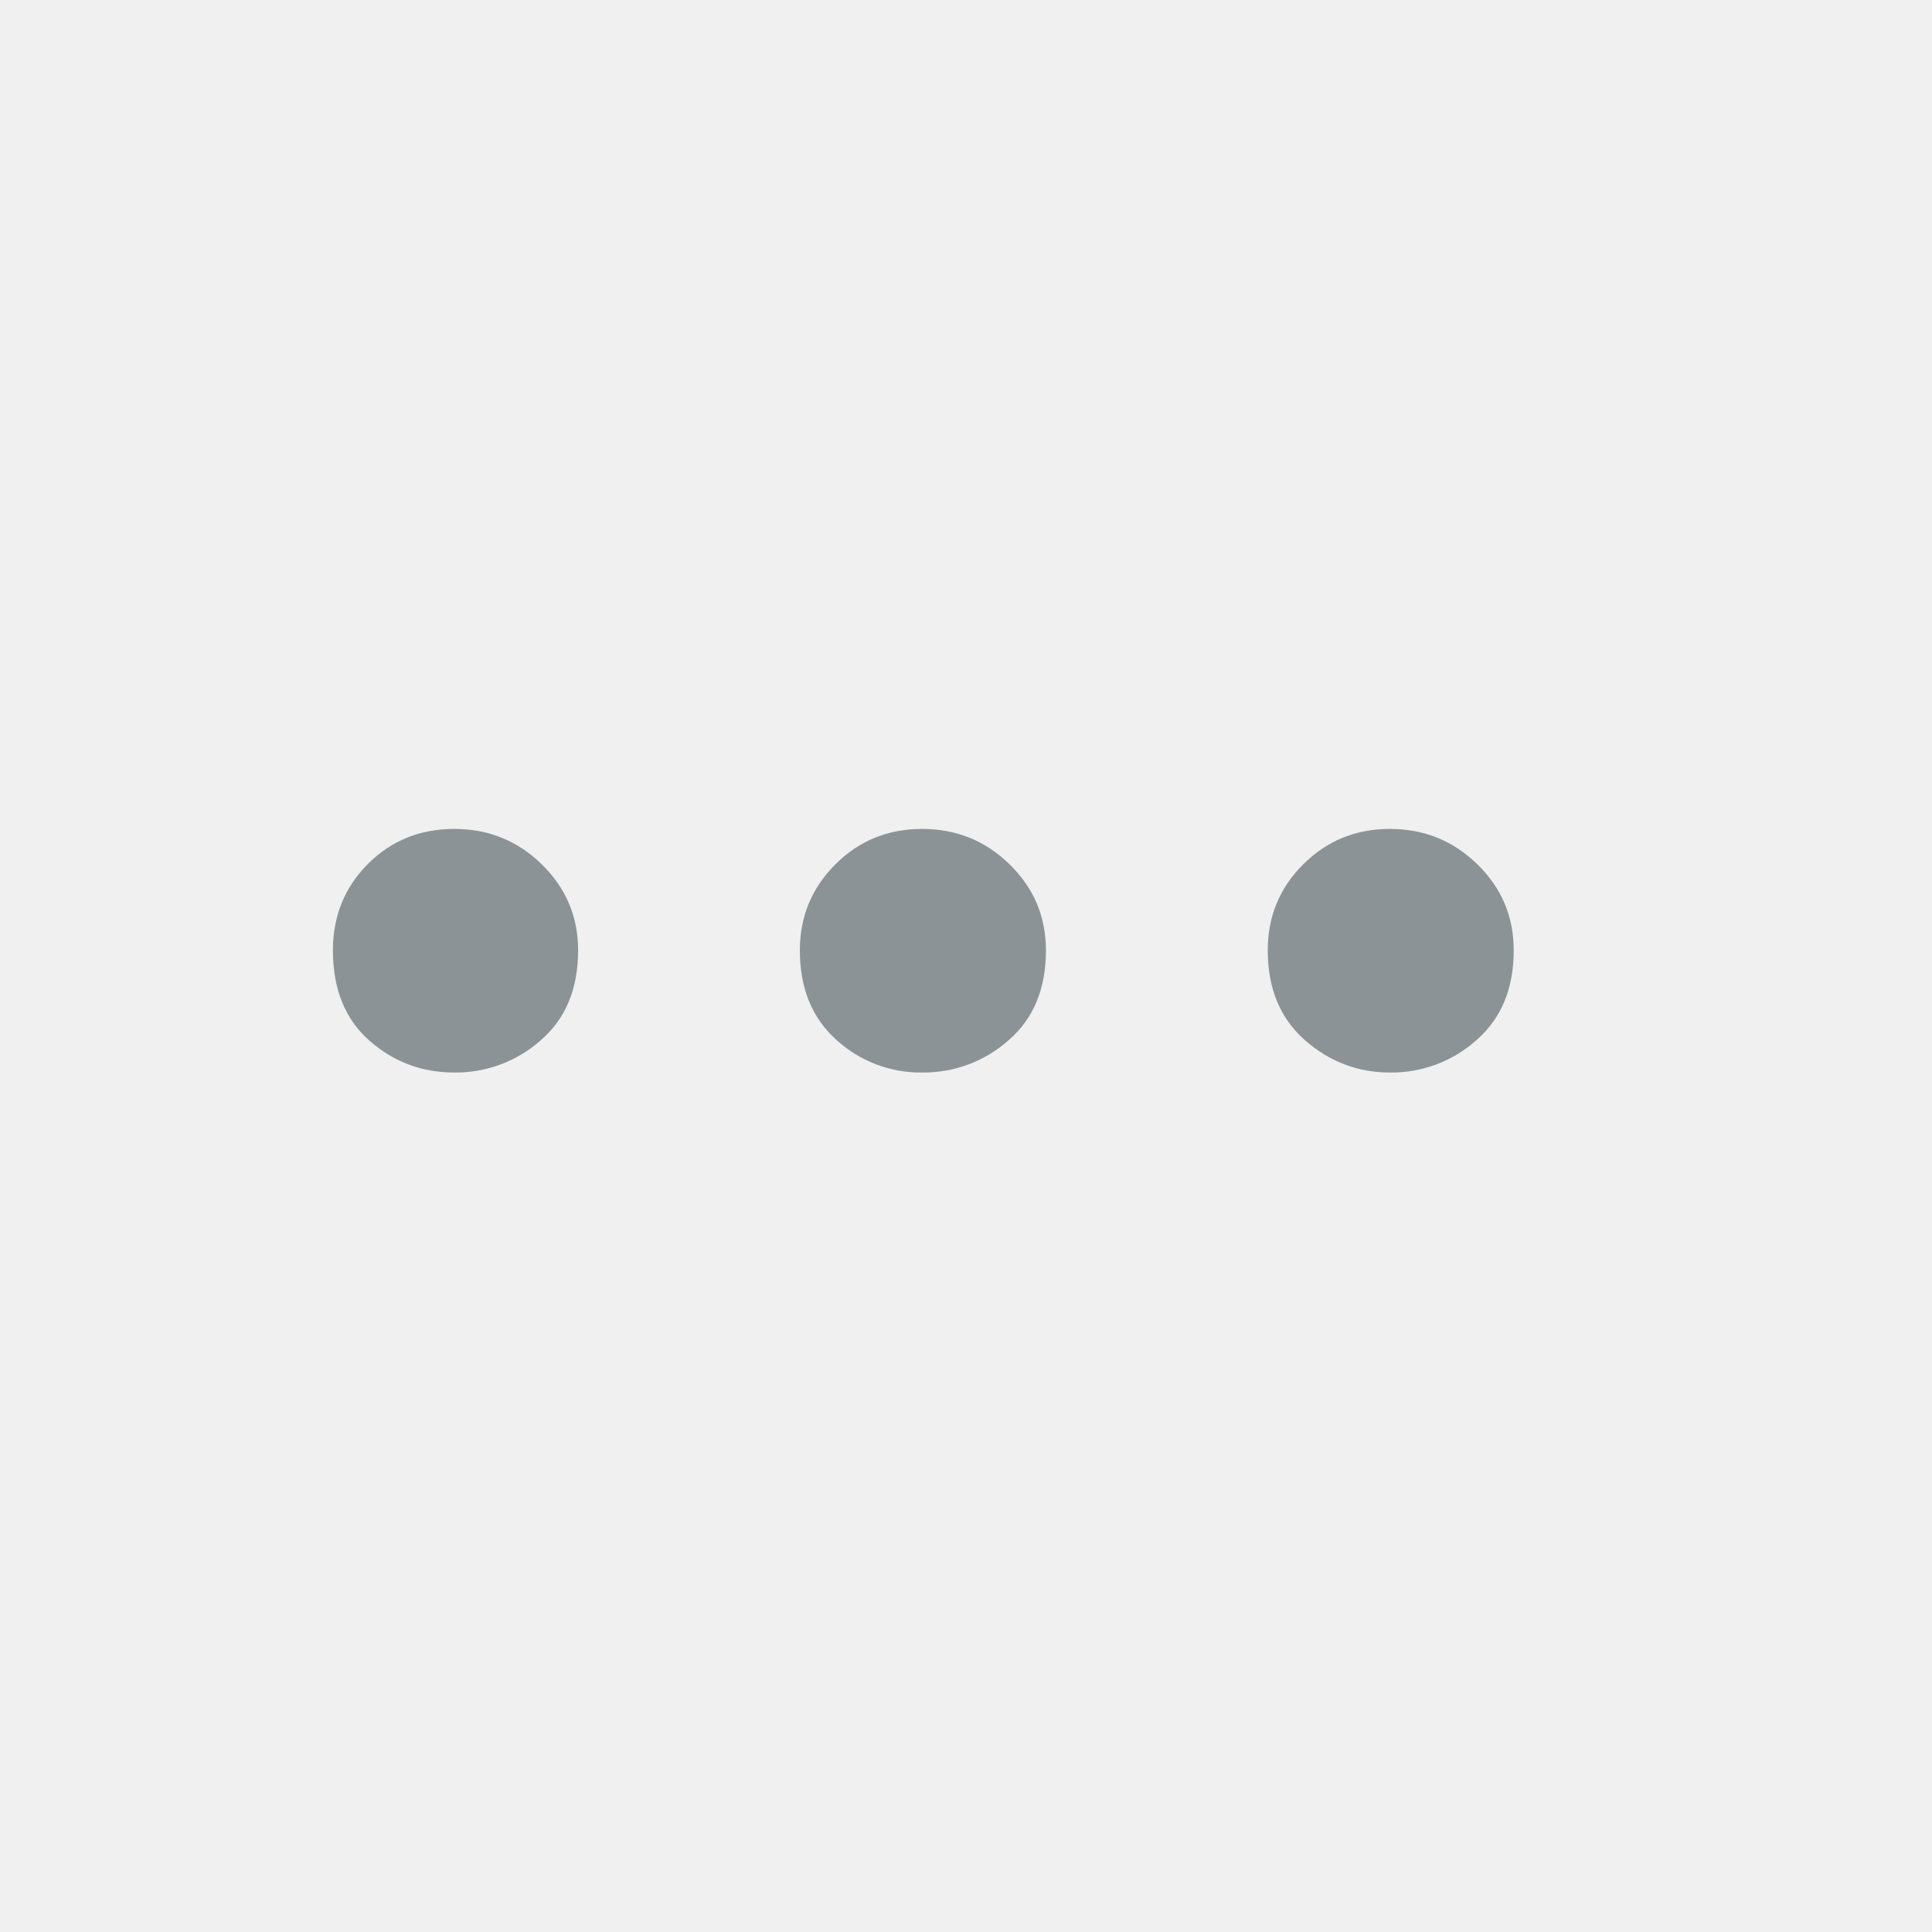
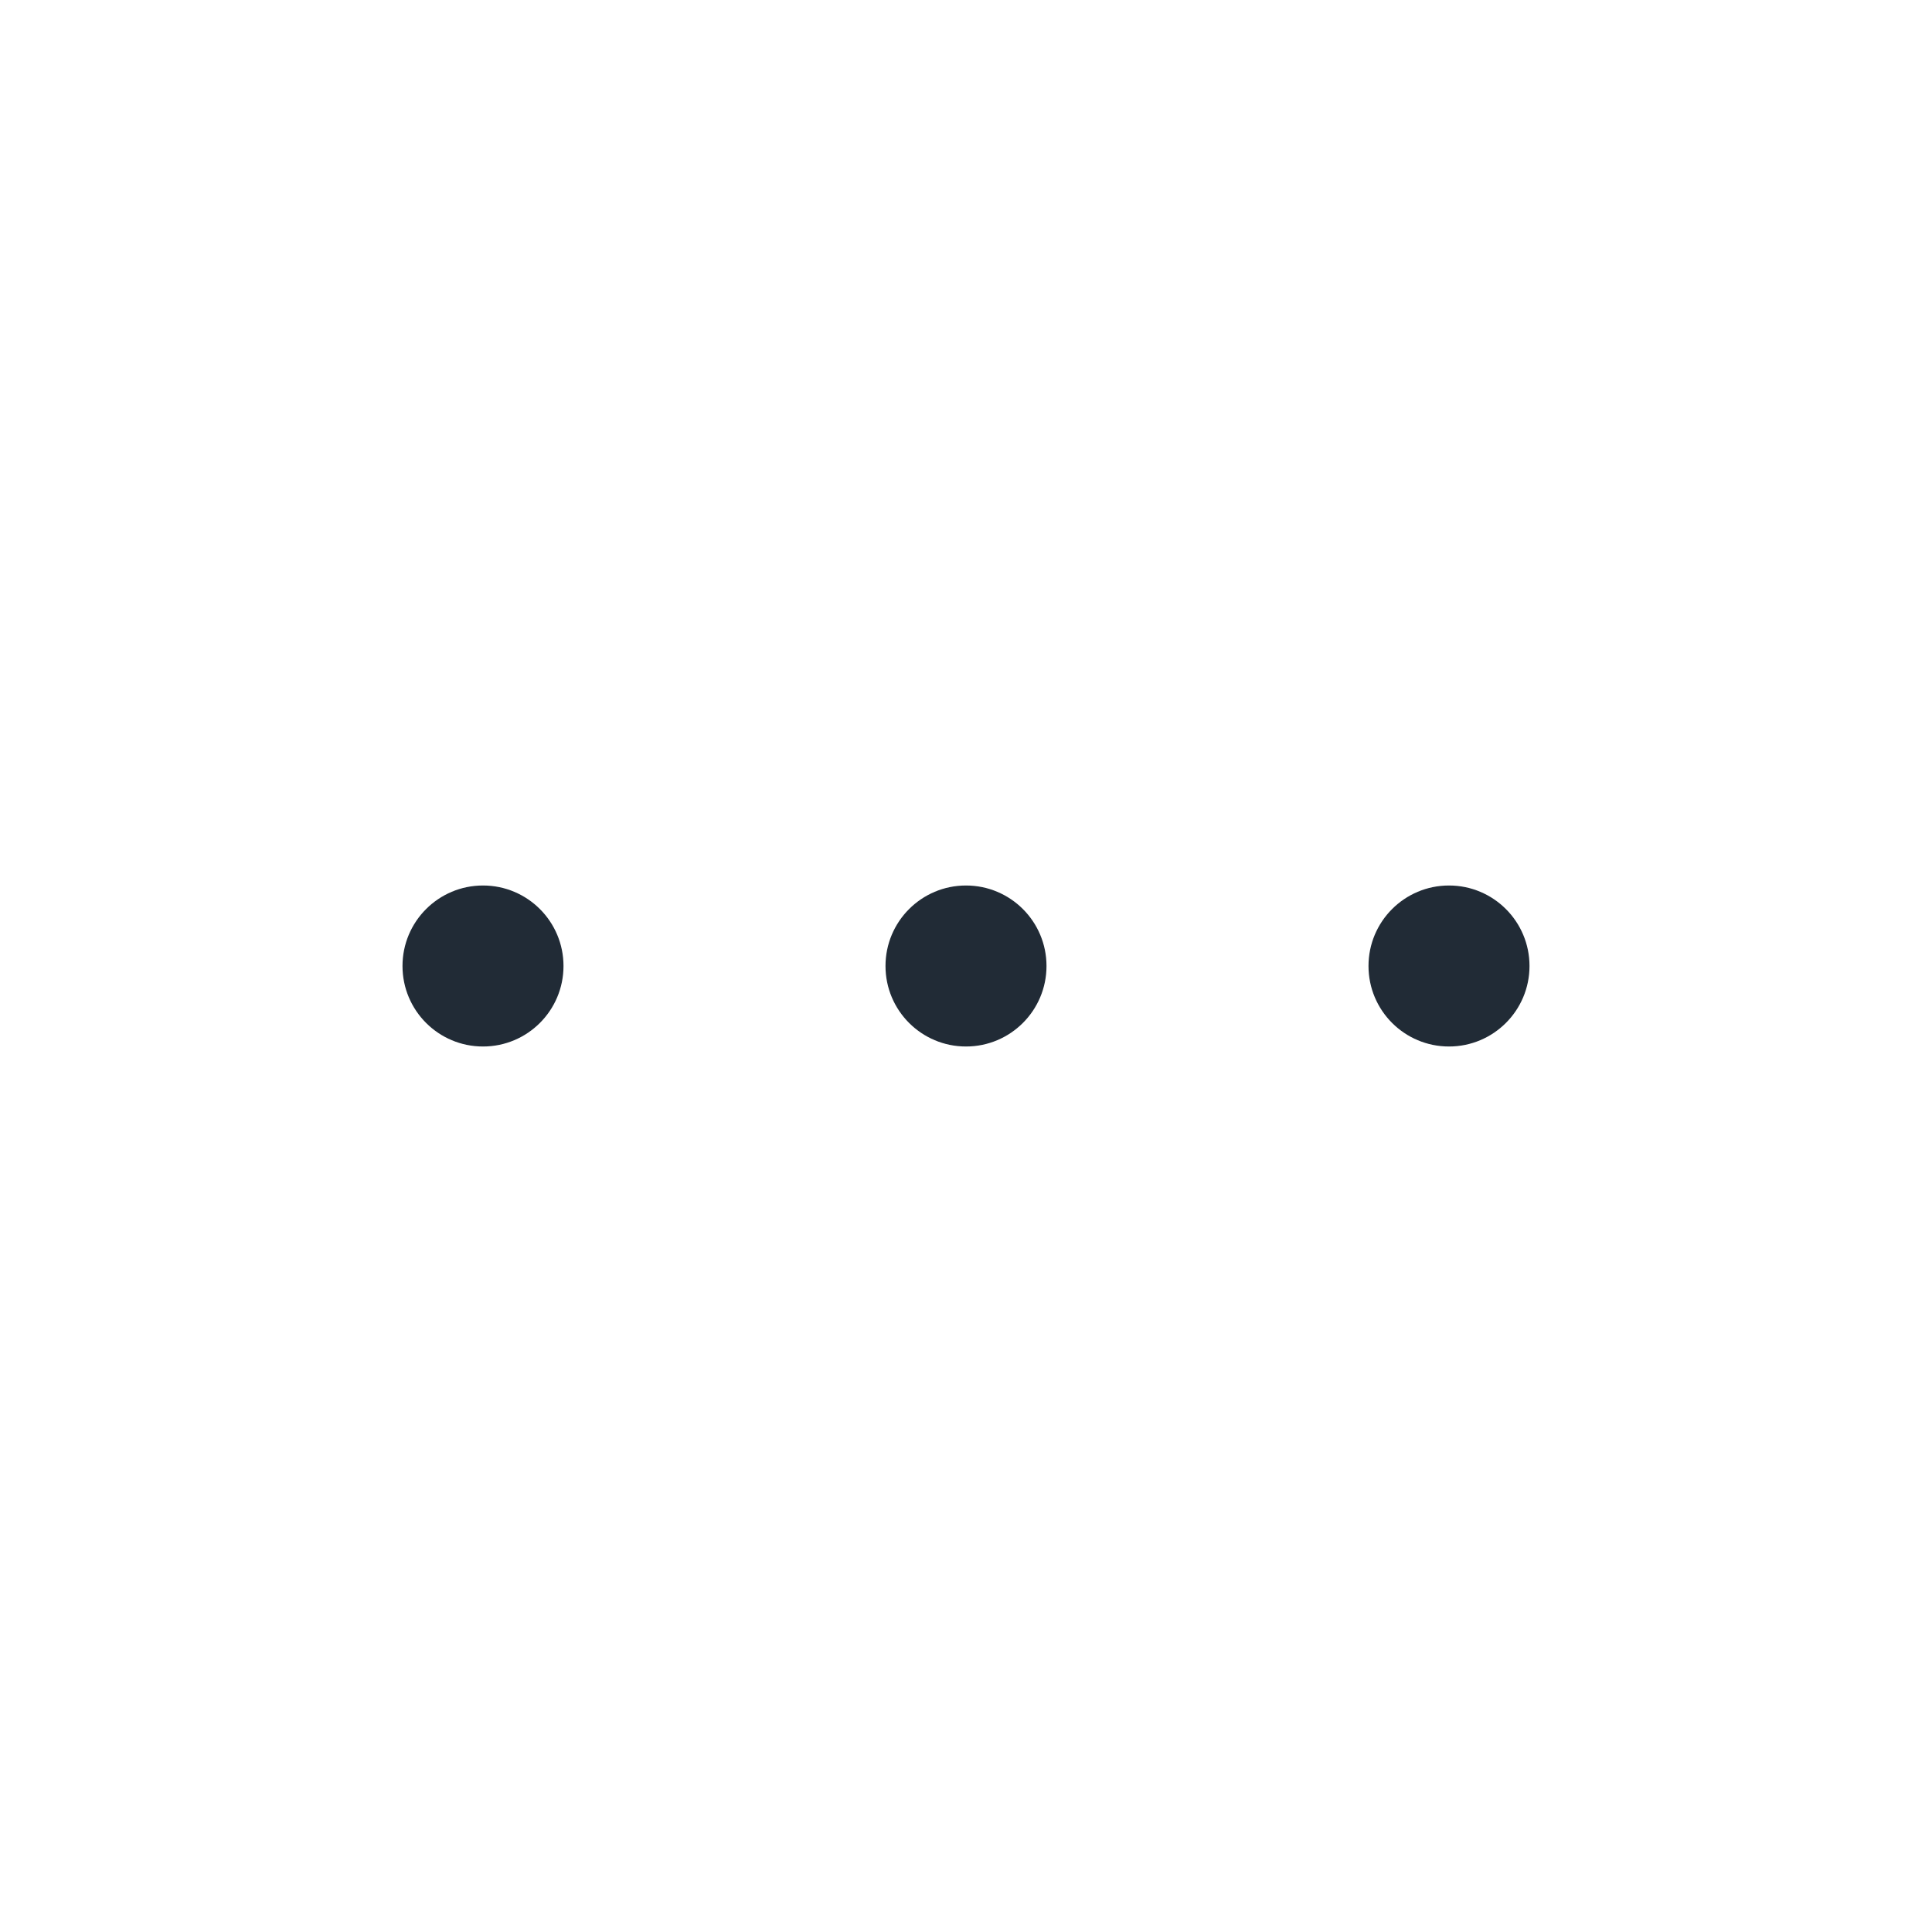
- <svg xmlns="http://www.w3.org/2000/svg" width="22" height="22" fill="none" viewBox="0 0 22 22">
-   <path fill="#8B9396" fill-rule="evenodd" d="M10.5 12.213a1.42 1.42 0 0 1-.974-.37c-.278-.248-.418-.588-.418-1.021 0-.384.135-.71.404-.979s.598-.404.988-.404.722.135.997.404c.276.27.413.595.413.979 0 .439-.142.78-.427 1.025-.271.24-.621.37-.983.366zm-5.327 0c-.371 0-.694-.122-.97-.366-.275-.244-.412-.587-.412-1.025 0-.39.133-.718.398-.984.266-.266.594-.399.984-.399s.722.135.997.404c.275.27.413.595.413.979 0 .439-.142.78-.427 1.025-.271.24-.621.37-.983.366zm10.654 0c-.365 0-.688-.123-.97-.37-.28-.248-.421-.588-.421-1.021 0-.384.134-.71.403-.979.27-.269.598-.404.988-.404s.722.135.997.404c.276.27.413.595.413.979 0 .433-.14.773-.422 1.02a1.45 1.45 0 0 1-.988.371z" clip-rule="evenodd" />
+ <svg xmlns="http://www.w3.org/2000/svg" width="24" height="24" fill="none" viewBox="0 0 24 24">
+   <path fill="#fff" d="M0 0h24v24H0z" />
+   <circle cx="6" cy="12" r="1" fill="#212B36" />
+   <circle cx="12" cy="12" r="1" fill="#212B36" />
+   <circle cx="18" cy="12" r="1" fill="#212B36" />
</svg>
